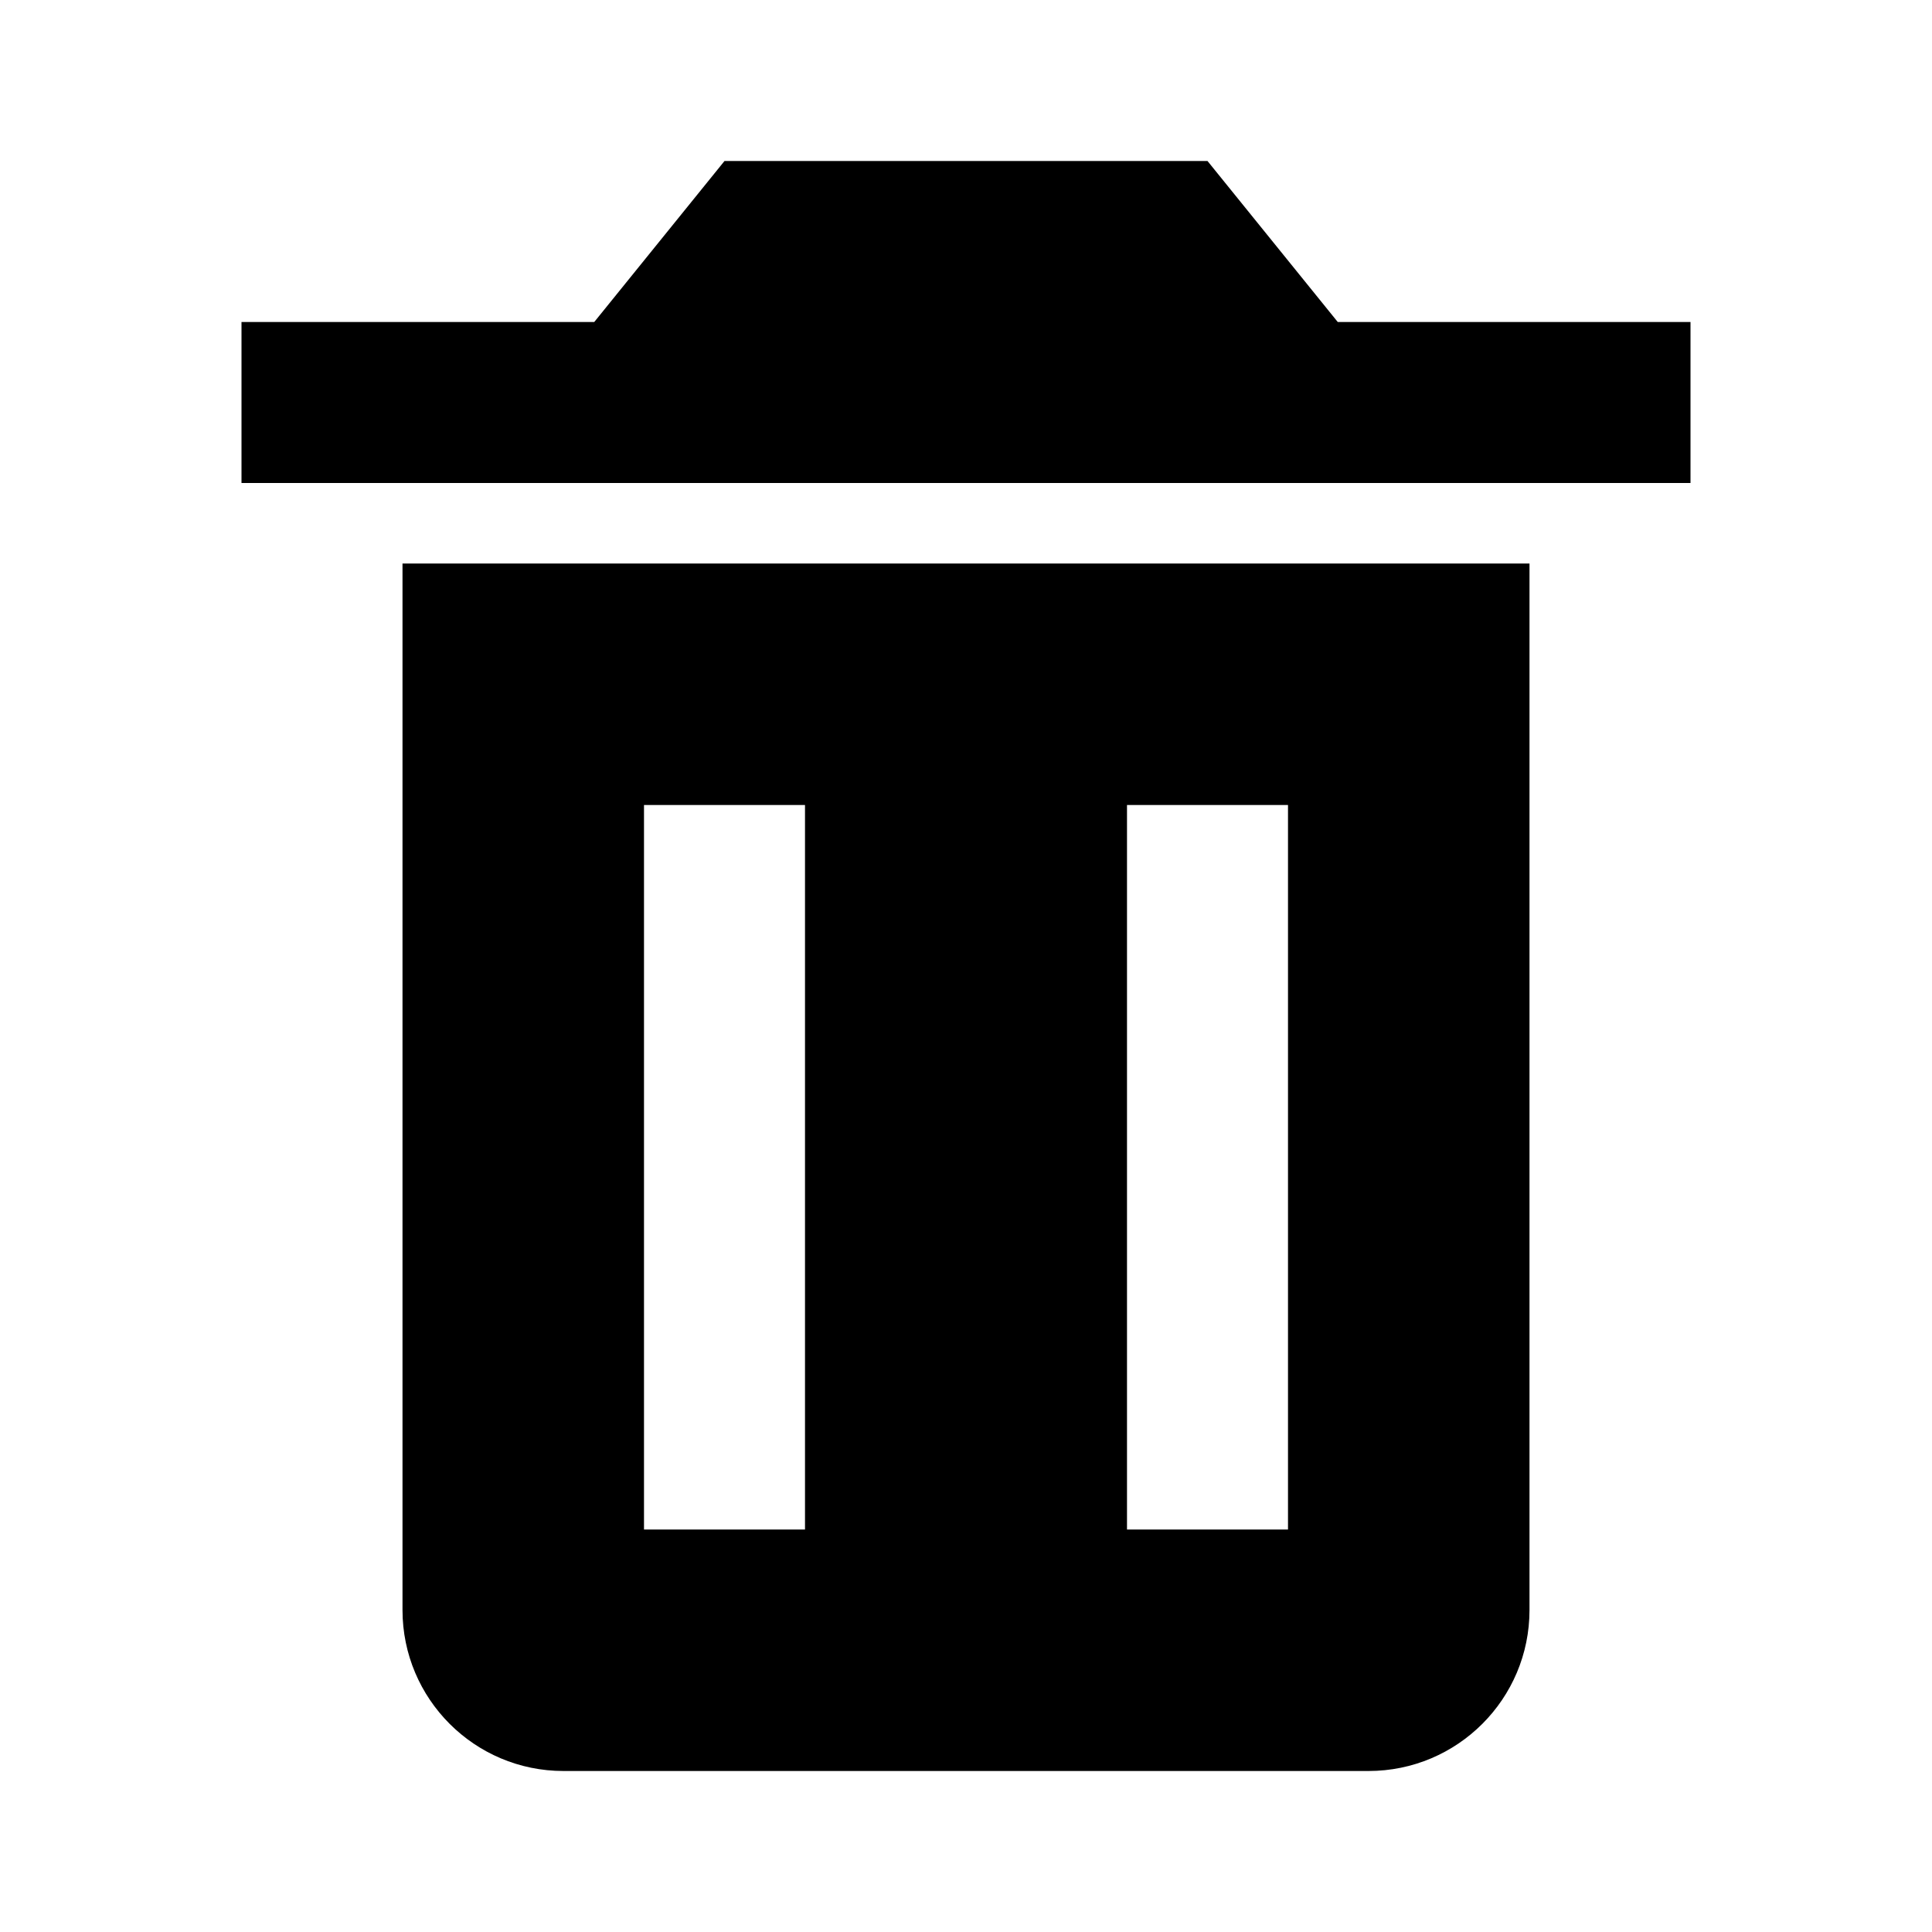
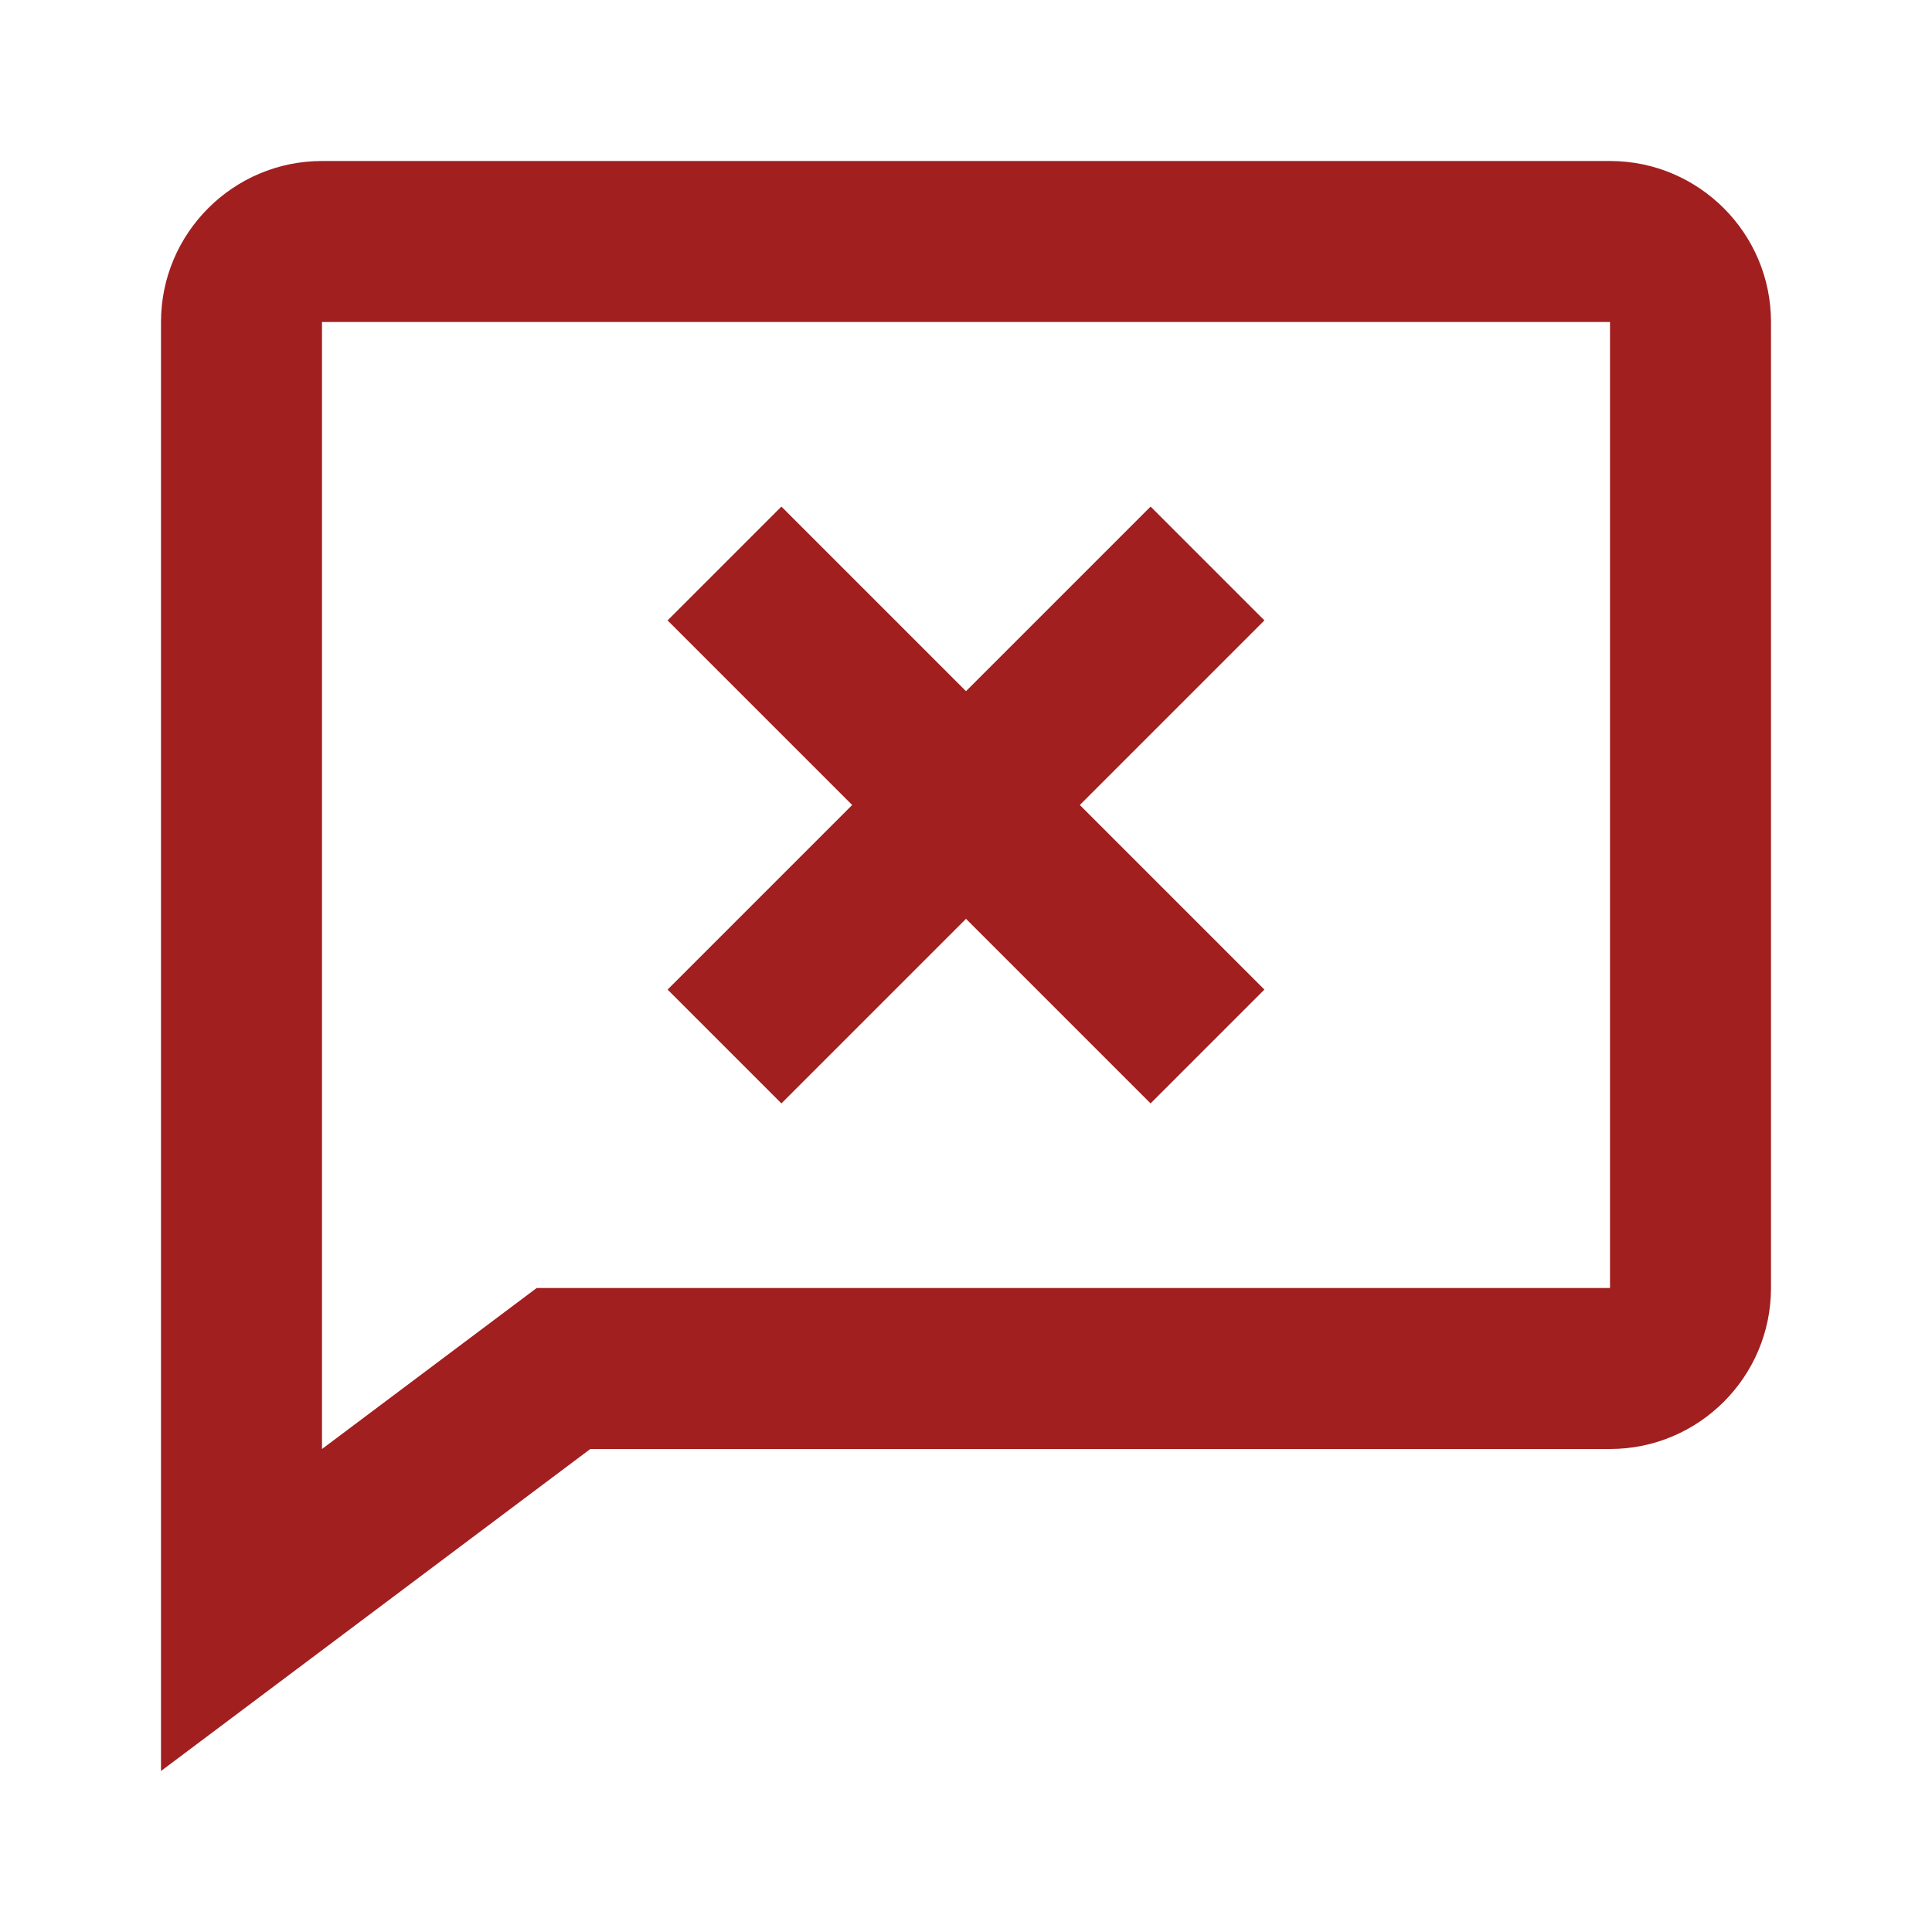
- <svg xmlns="http://www.w3.org/2000/svg" width="24" height="24" viewBox="0 0 24 24" style="fill: rgba(0, 0, 0, 1);transform: ;msFilter:;">
-   <path d="M6 7H5v13a2 2 0 0 0 2 2h10a2 2 0 0 0 2-2V7H6zm4 12H8v-9h2v9zm6 0h-2v-9h2v9zm.618-15L15 2H9L7.382 4H3v2h18V4z" />
+ <svg xmlns="http://www.w3.org/2000/svg" width="24" height="24" viewBox="0 0 24 24" style="fill: rgb(161, 31, 31);transform: ;msFilter:;">
+   <path d="M9.707 13.707 12 11.414l2.293 2.293 1.414-1.414L13.414 10l2.293-2.293-1.414-1.414L12 8.586 9.707 6.293 8.293 7.707 10.586 10l-2.293 2.293z" />
+   <path d="M20 2H4c-1.103 0-2 .897-2 2v18l5.333-4H20c1.103 0 2-.897 2-2V4c0-1.103-.897-2-2-2zm0 14H6.667L4 18V4h16v12z" />
</svg>
